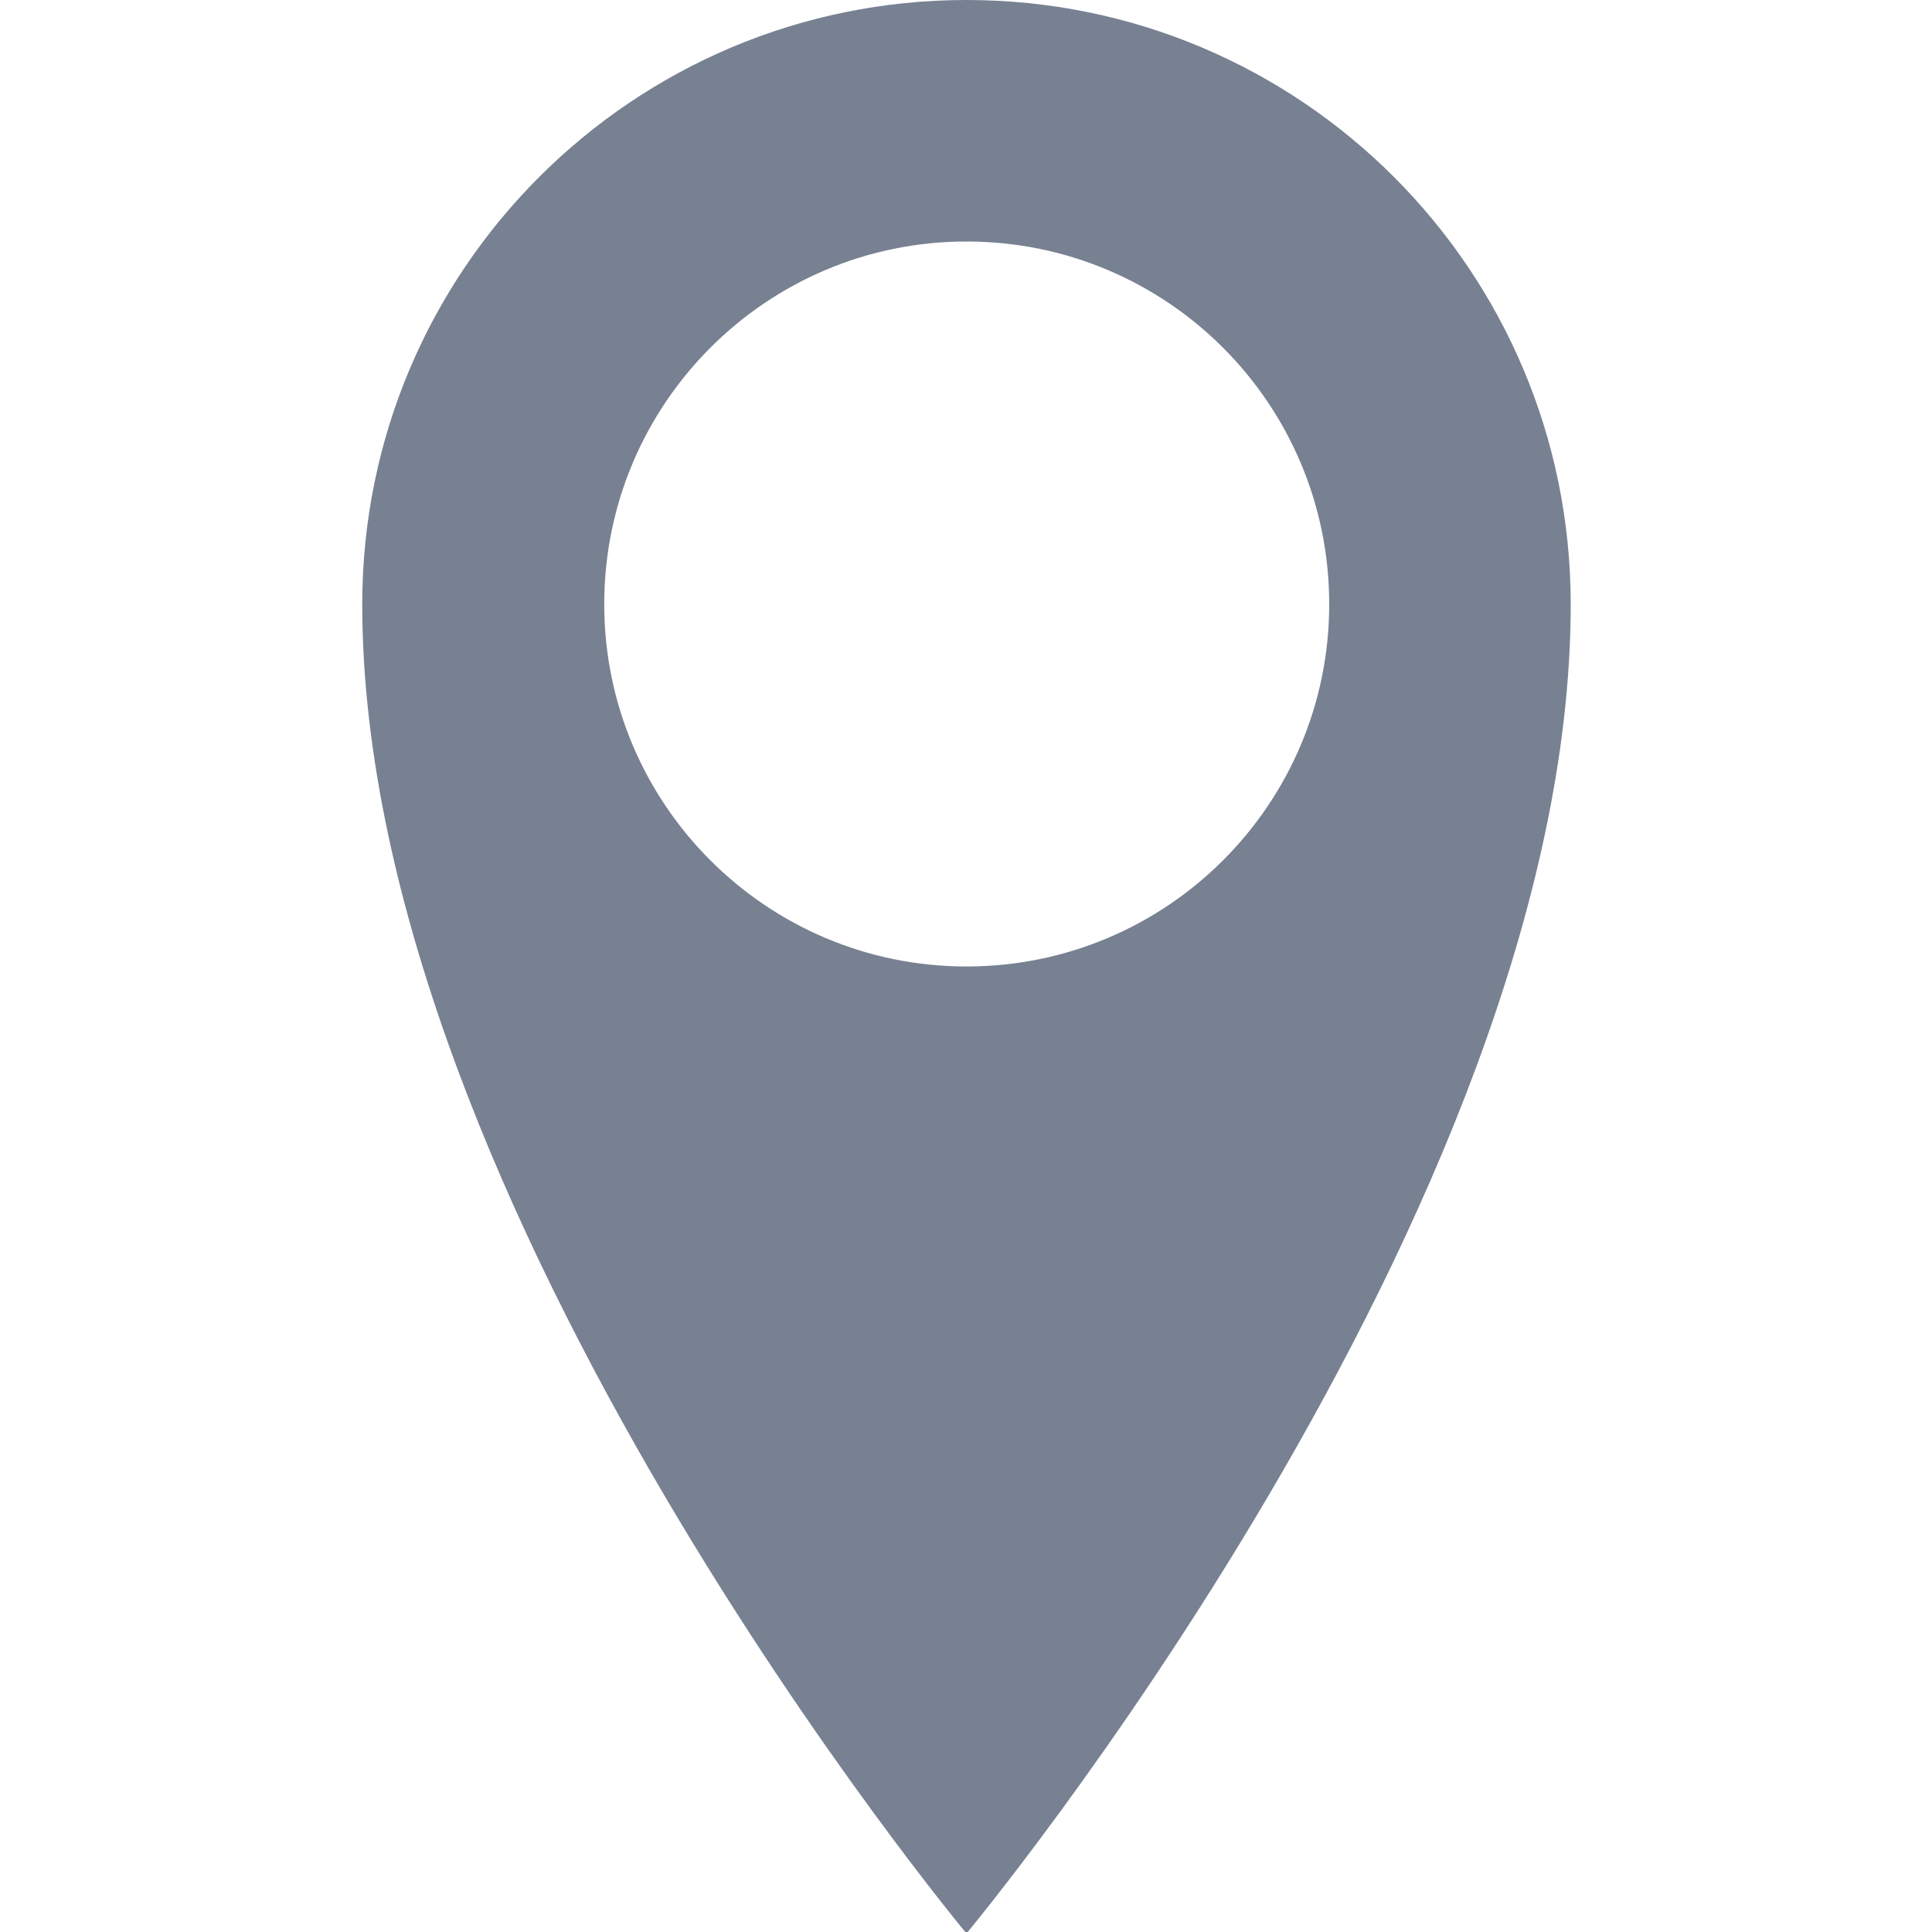
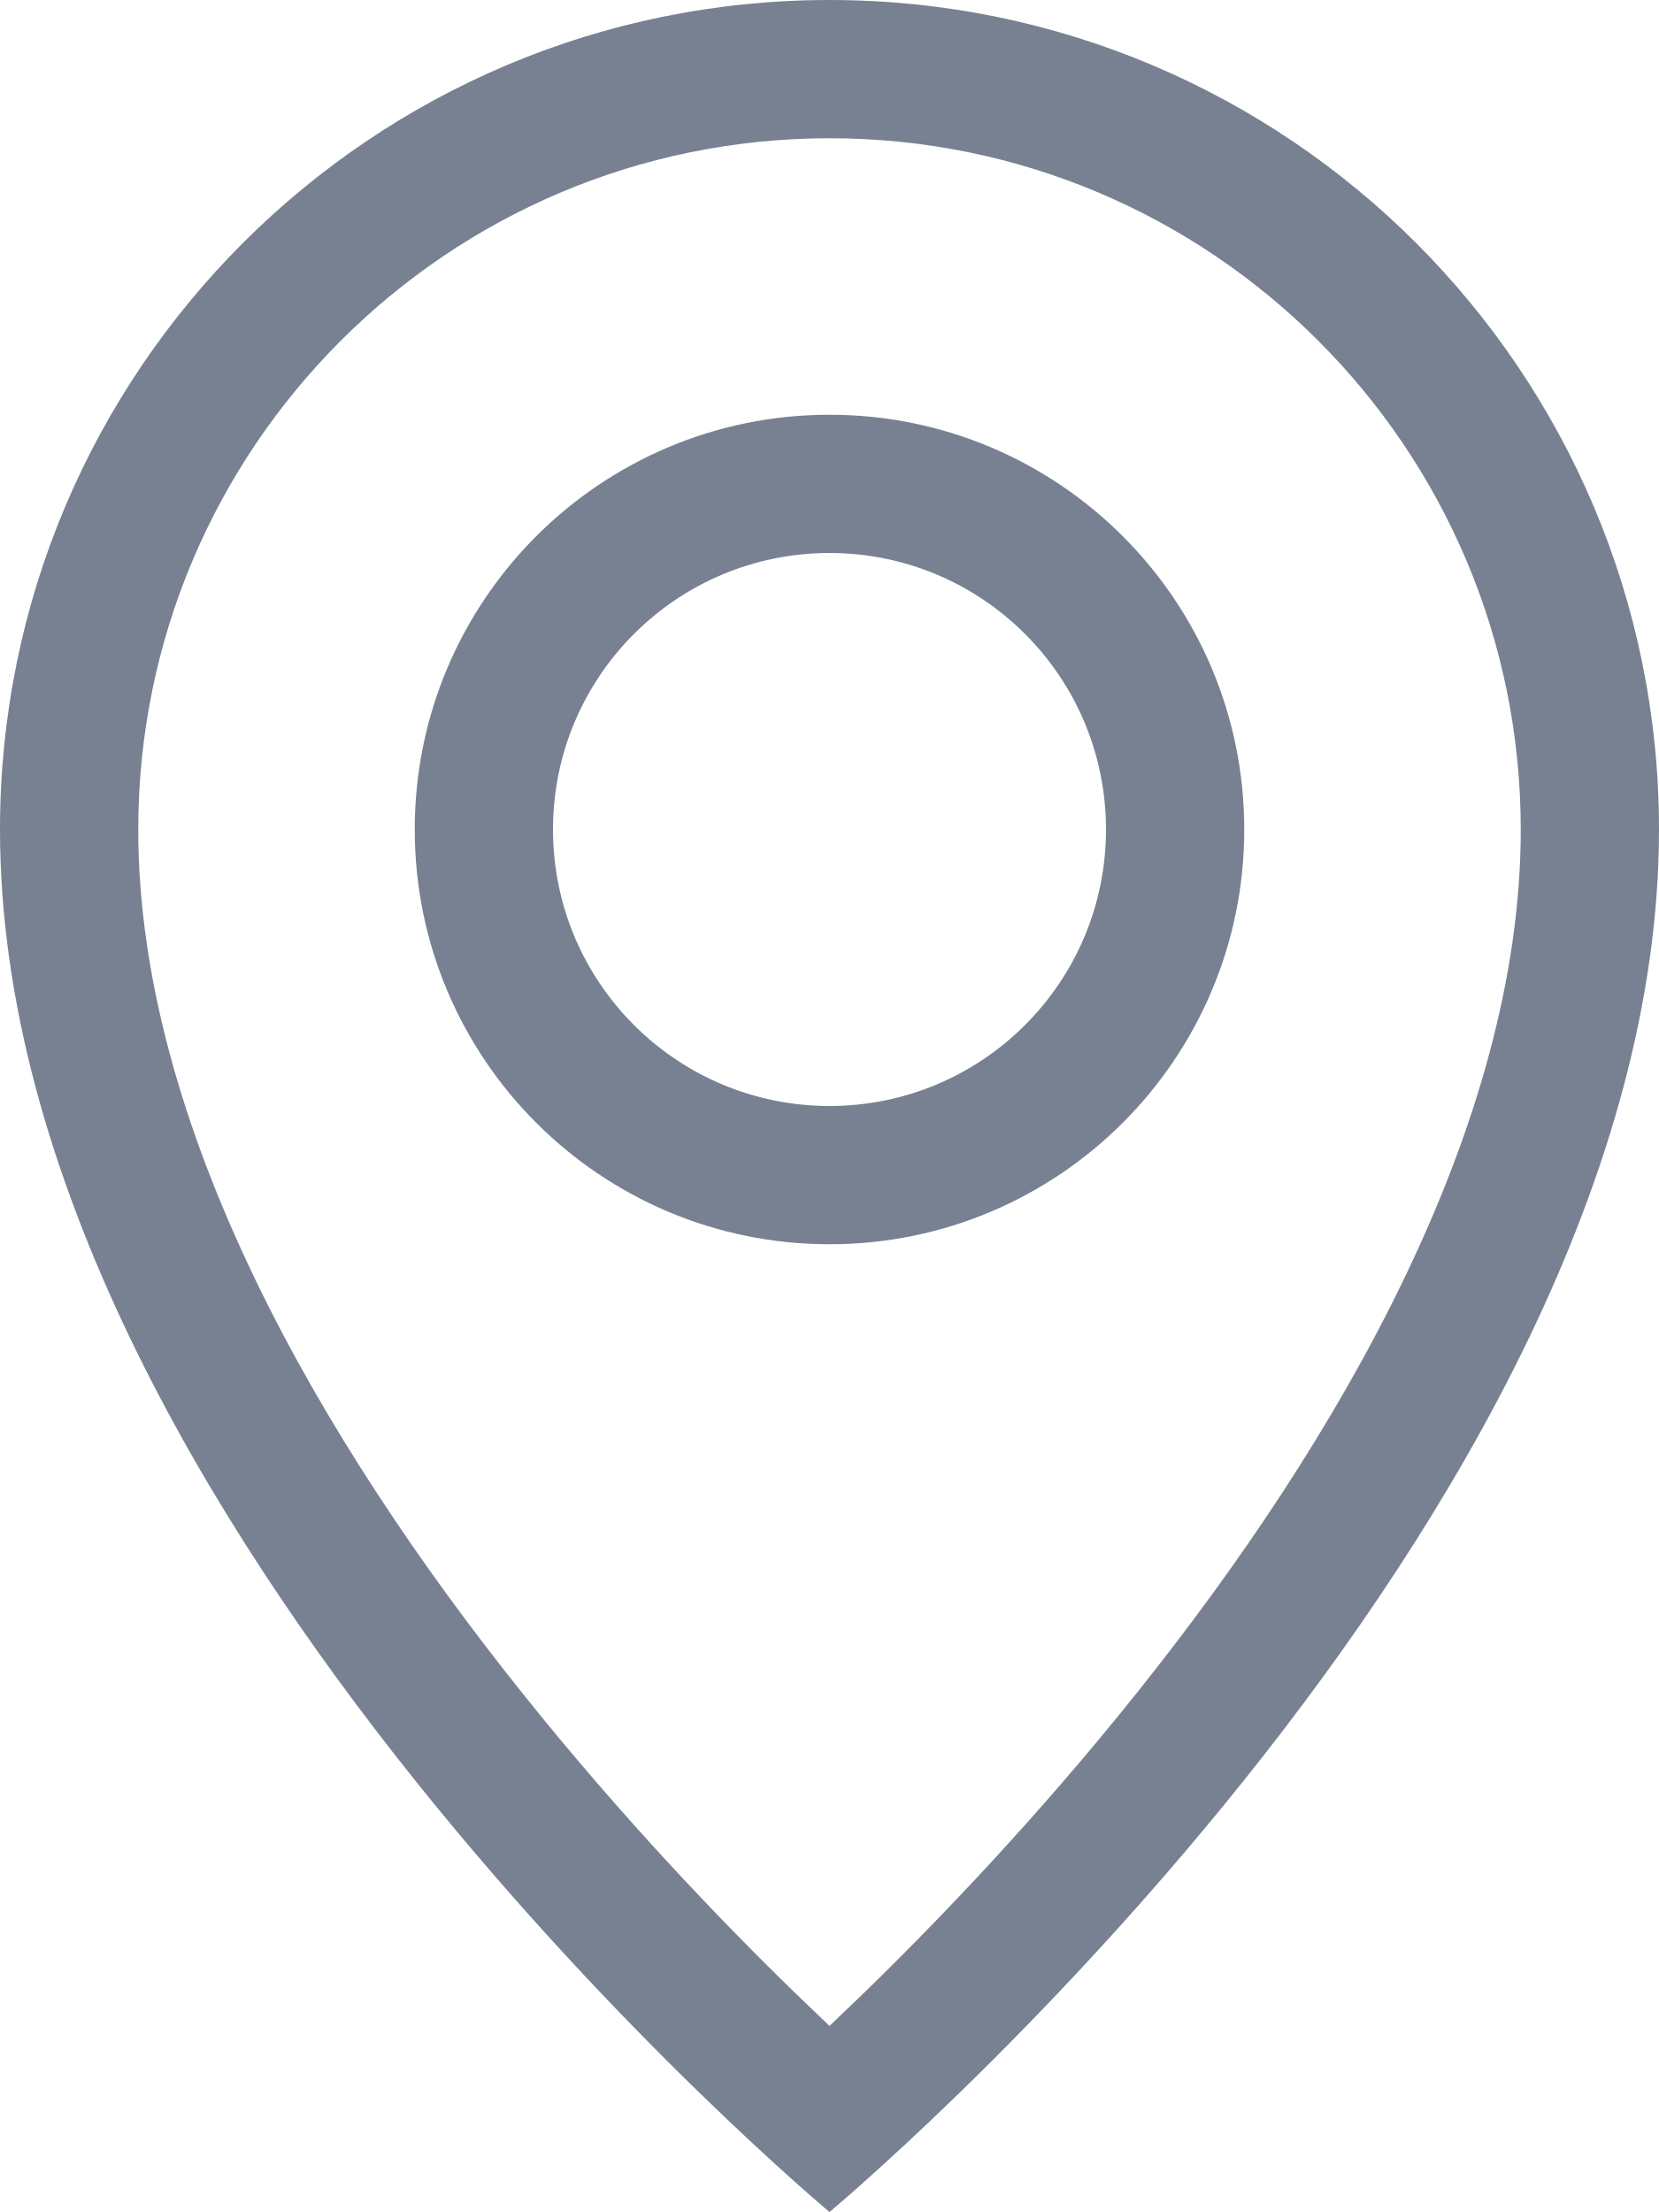
- <svg xmlns="http://www.w3.org/2000/svg" width="16pt" height="16pt" viewBox="0 0 16 16" version="1.1">
-   <g id="surface1">
-     <path style=" stroke:none;fill-rule:nonzero;fill:rgb(46.667%,50.588%,57.255%);fill-opacity:1;" d="M 8.004 0 C 5.242 0 3 2.238 3 5.004 C 3 10.008 8.004 16.012 8.004 16.012 C 8.004 16.012 13.008 10.008 13.008 5.004 C 13.008 2.238 10.77 0 8.004 0 Z M 8.004 8.004 C 6.348 8.004 5.004 6.66 5.004 5.004 C 5.004 3.344 6.348 2 8.004 2 C 9.664 2 11.008 3.344 11.008 5.004 C 11.008 6.66 9.664 8.004 8.004 8.004 Z M 8.004 8.004 " />
-   </g>
+ <svg xmlns="http://www.w3.org/2000/svg" width="12" height="16" viewBox="0 0 12 16" fill="none">
+   <path fill-rule="evenodd" clip-rule="evenodd" d="M11 6C11 8.142 9.69 10.412 8.219 12.25C7.502 13.147 6.782 13.898 6.24 14.424C6.155 14.506 6.075 14.583 6 14.654C5.925 14.583 5.845 14.506 5.76 14.424C5.218 13.898 4.498 13.147 3.781 12.25C2.31 10.412 1 8.142 1 6C1 3.239 3.239 1 6 1C8.761 1 11 3.239 11 6ZM12 6C12 11 6 16 6 16C6 16 0 11 0 6C0 2.686 2.686 0 6 0C9.314 0 12 2.686 12 6ZM8 6C8 7.105 7.105 8 6 8C4.895 8 4 7.105 4 6C4 4.895 4.895 4 6 4C7.105 4 8 4.895 8 6ZM9 6C9 7.657 7.657 9 6 9C4.343 9 3 7.657 3 6C3 4.343 4.343 3 6 3C7.657 3 9 4.343 9 6Z" fill="#778192" />
</svg>
